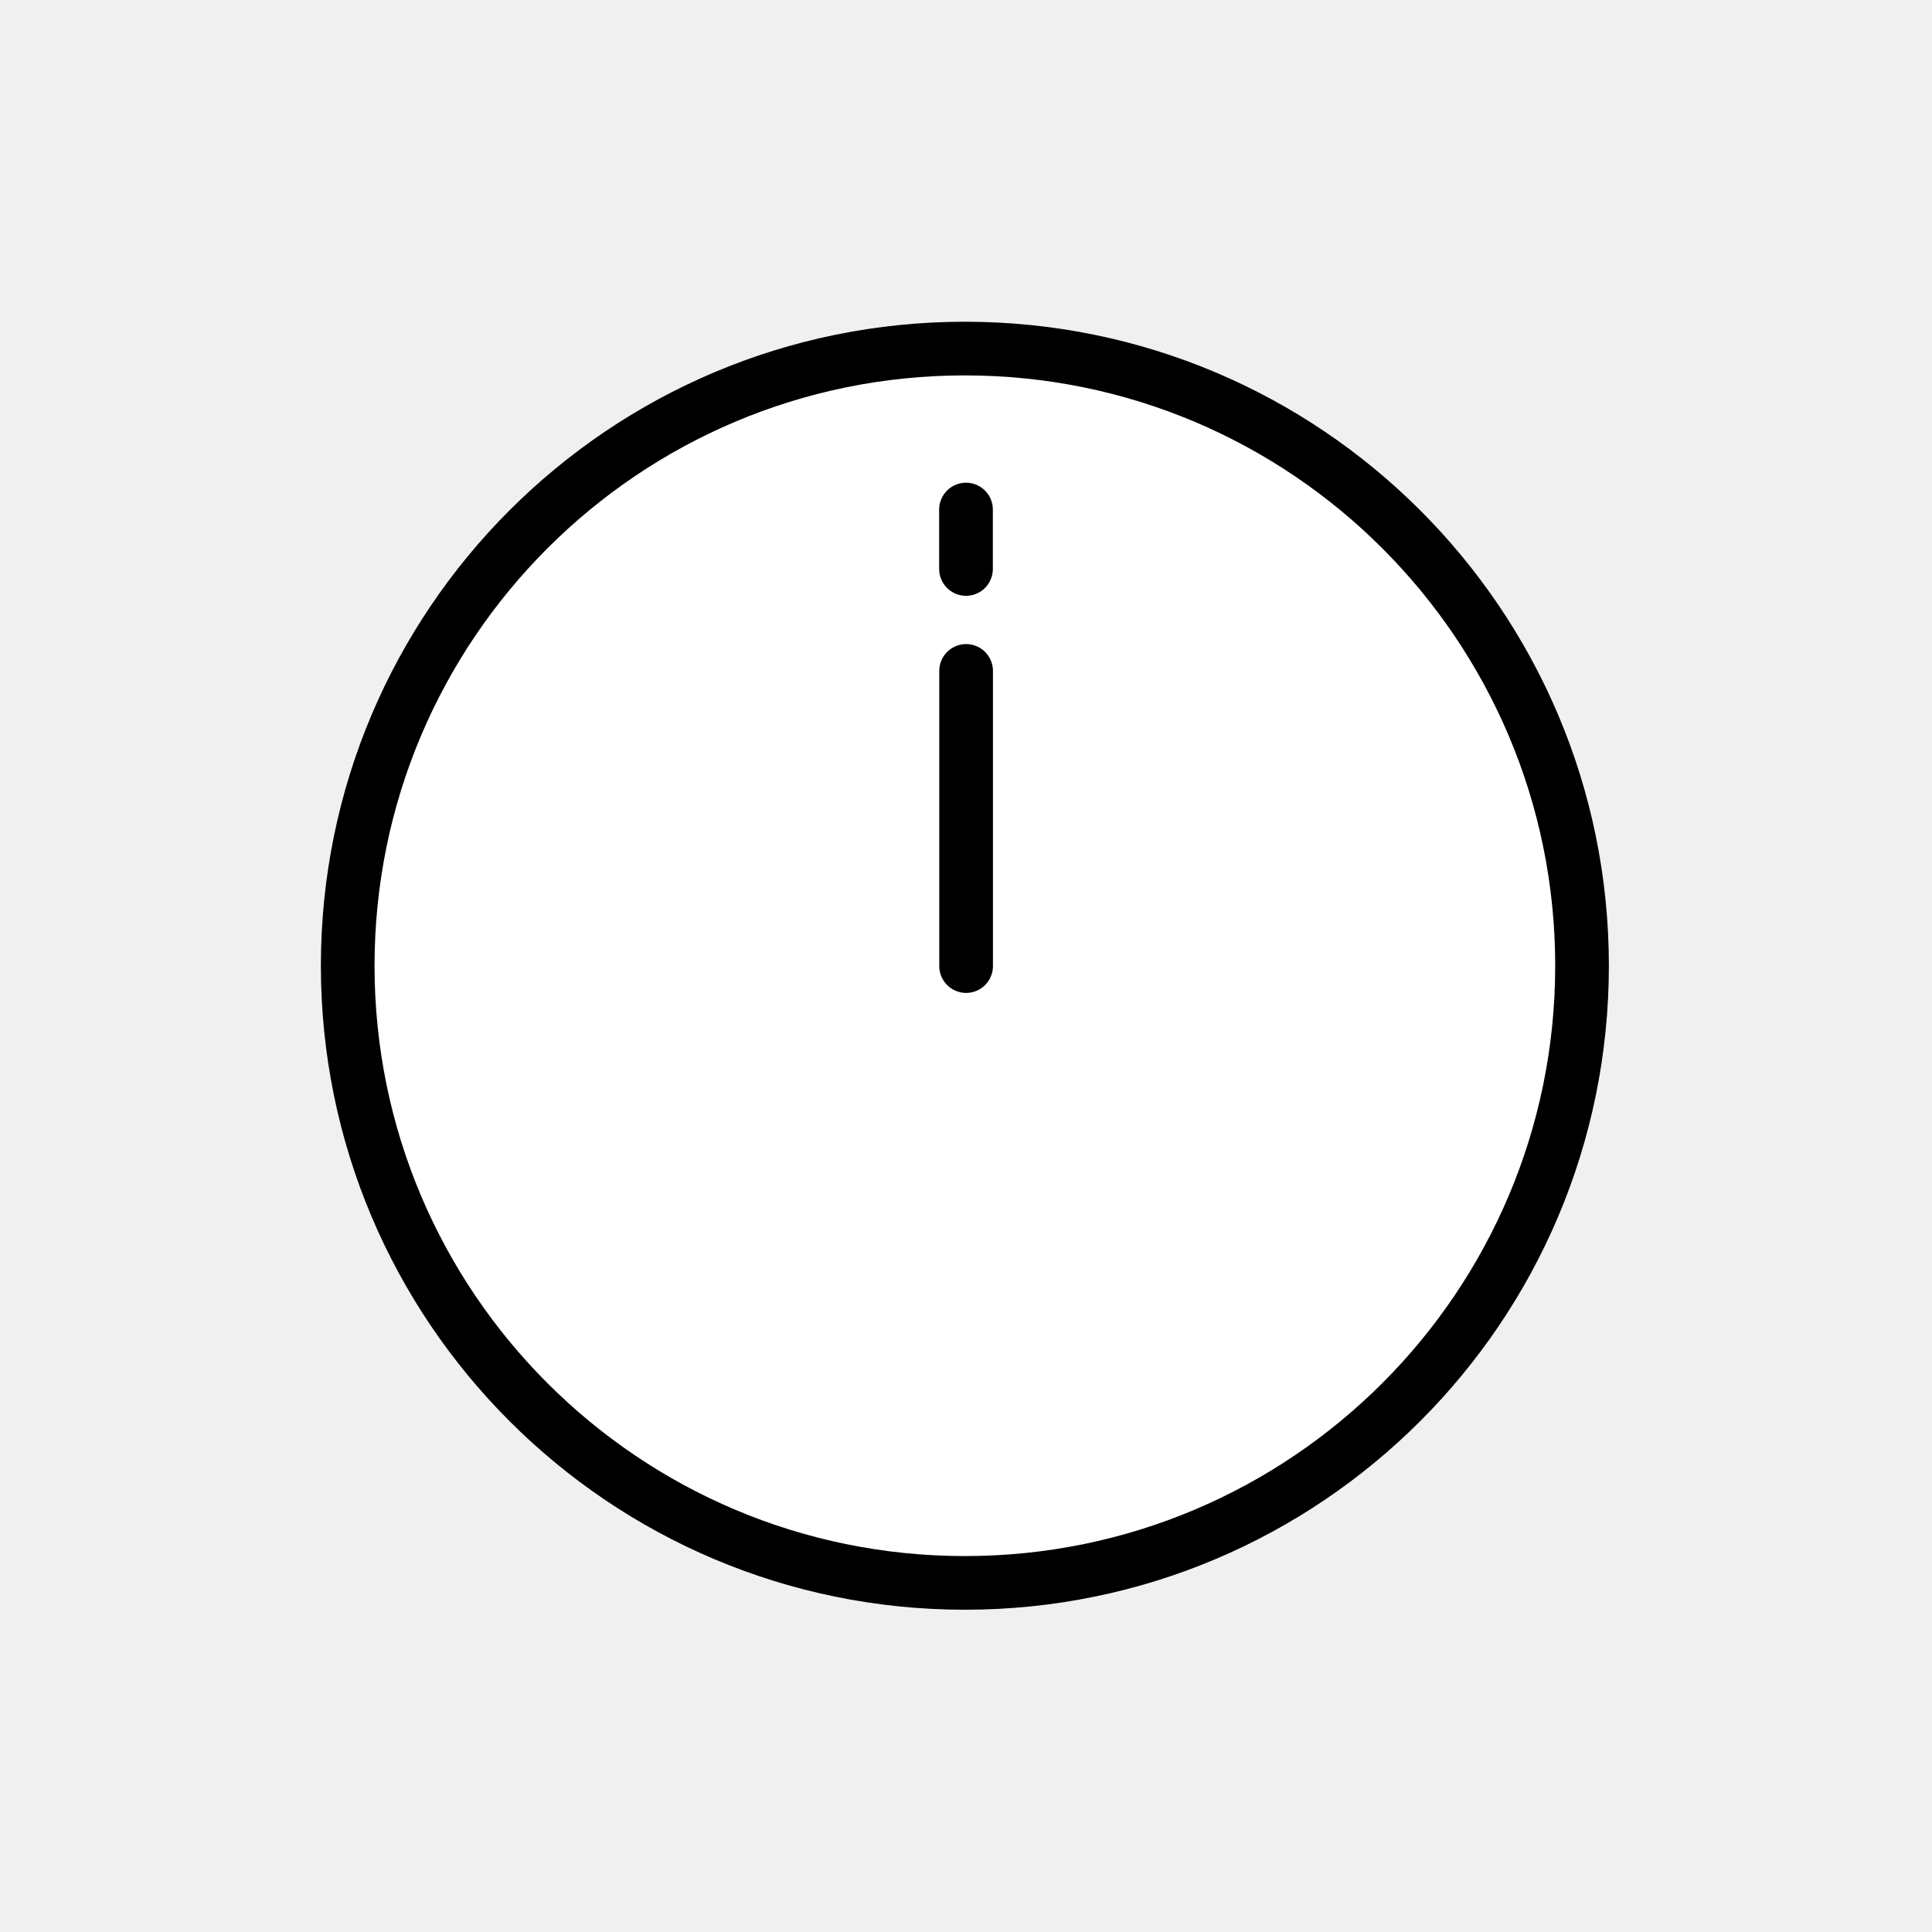
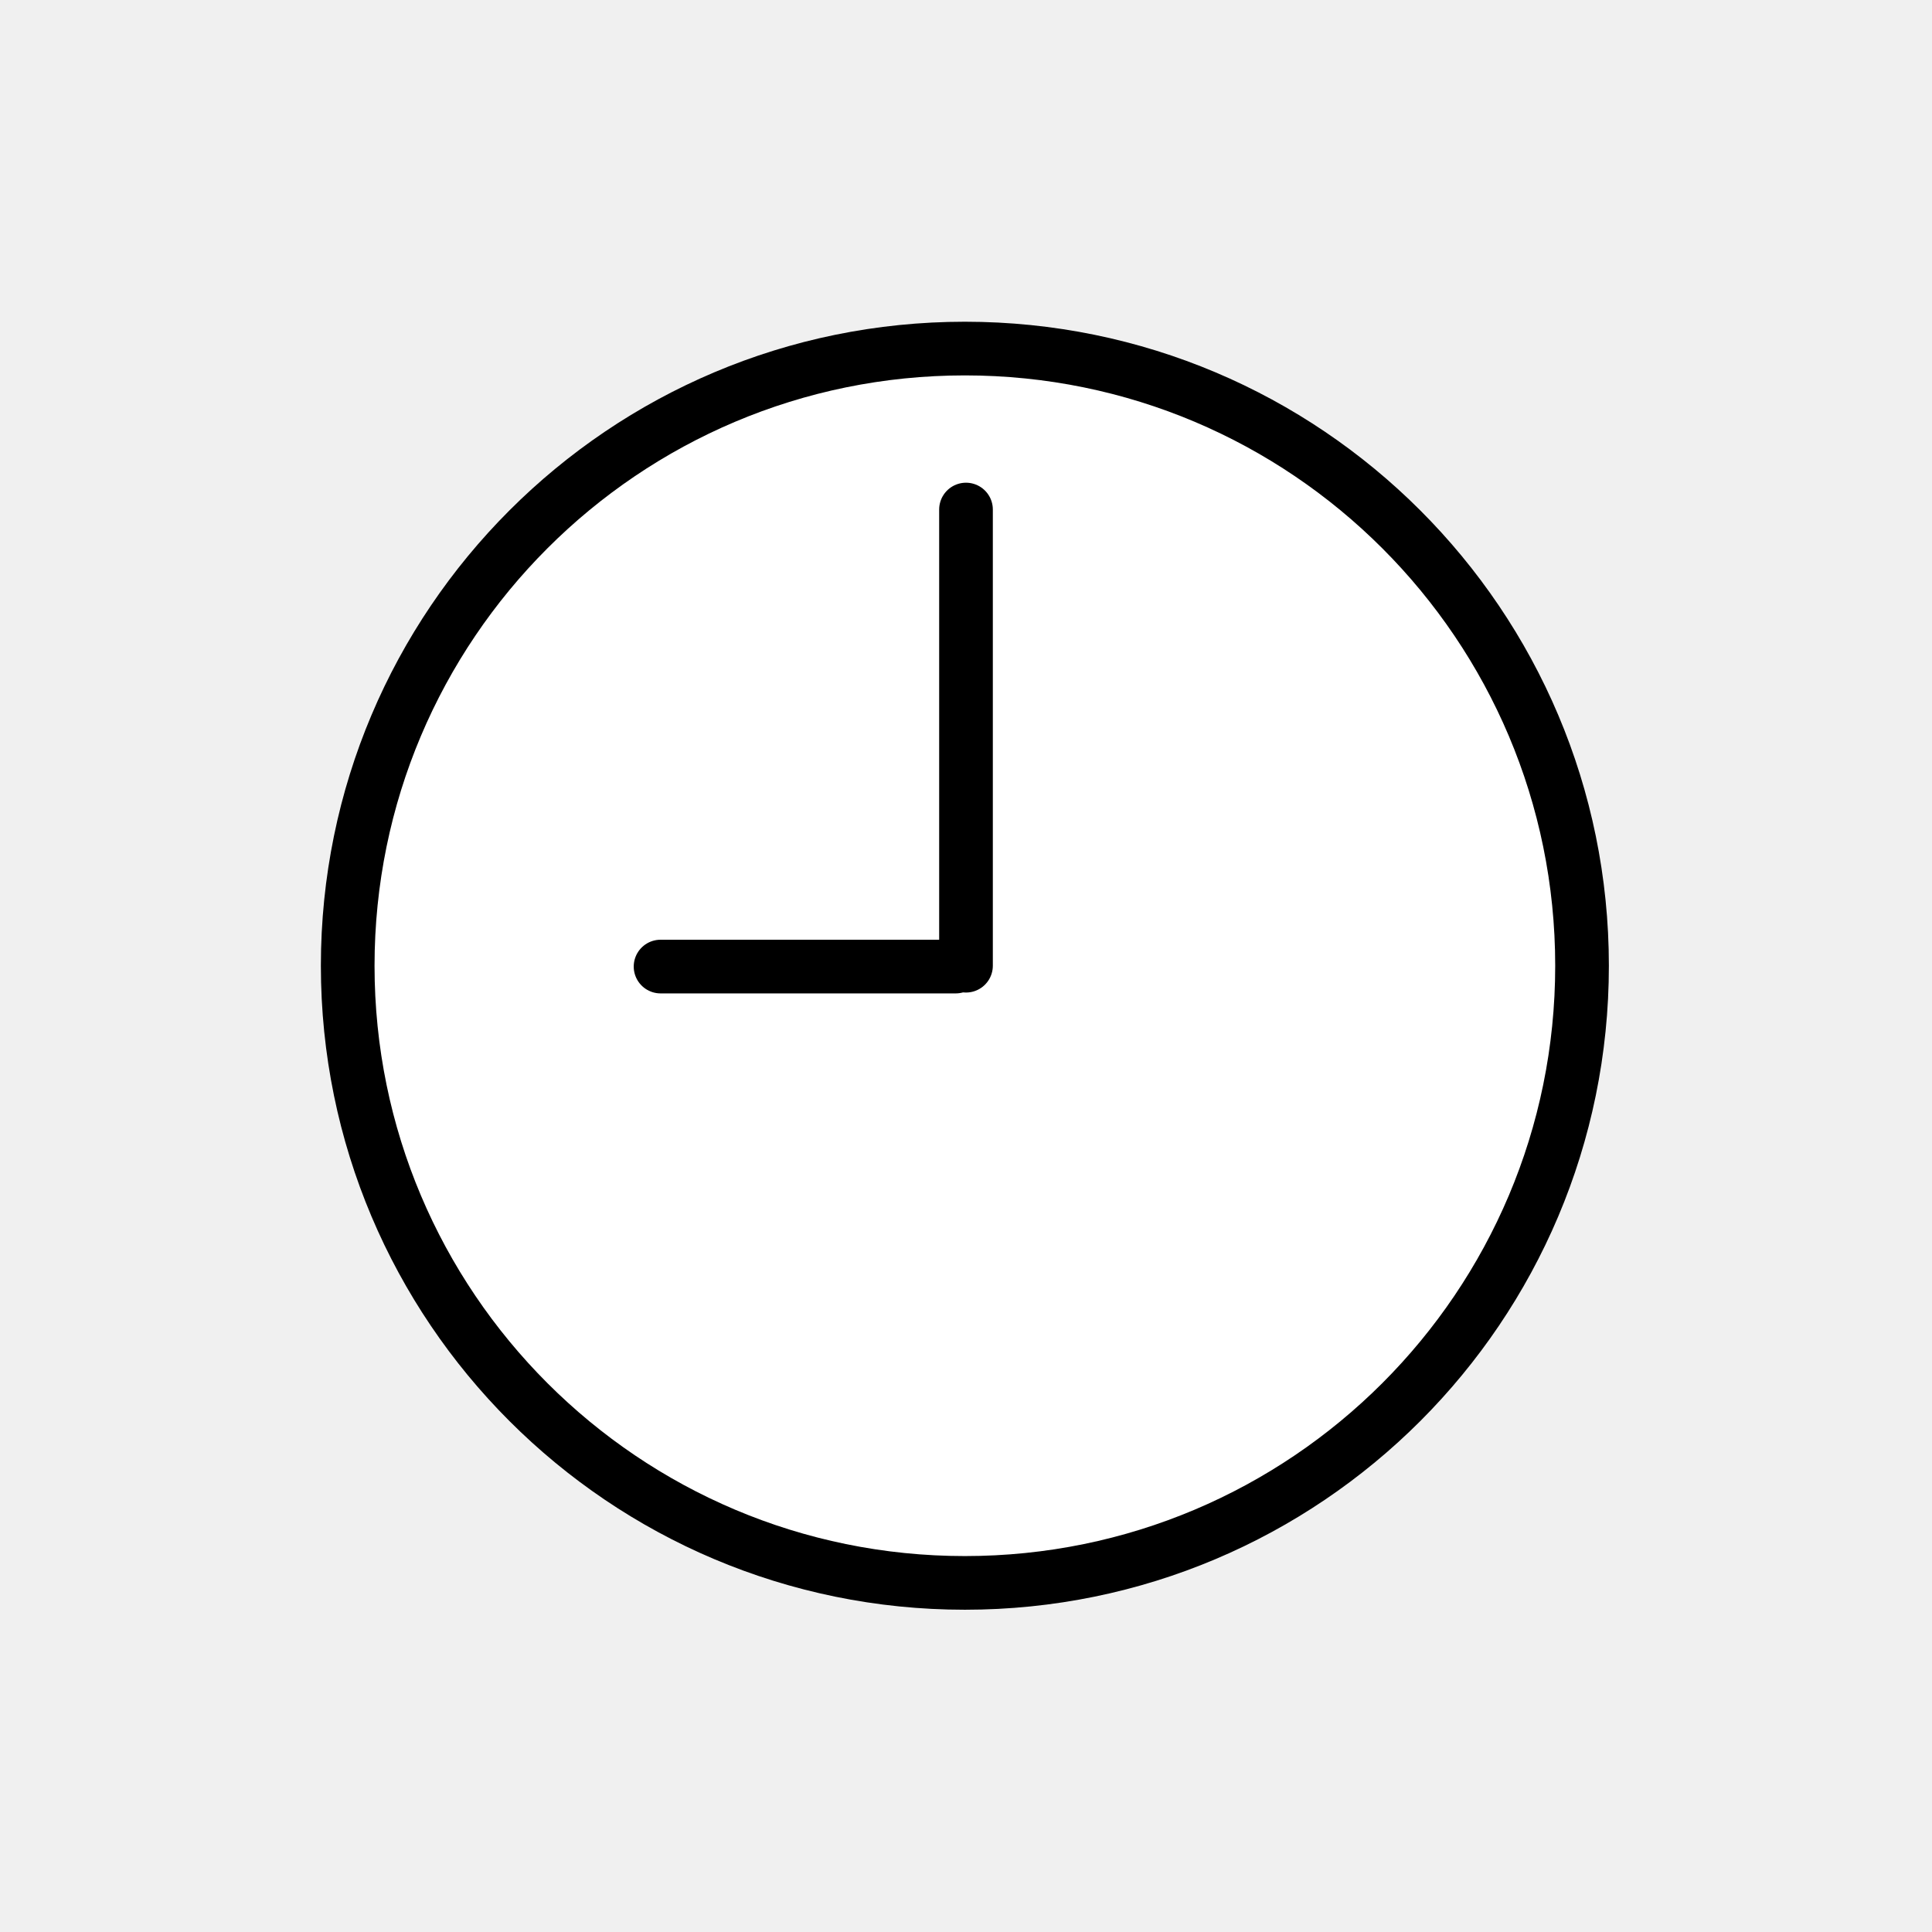
<svg xmlns="http://www.w3.org/2000/svg" id="emoji" viewBox="0 0 72 72">
  <g id="color">
    <circle cx="35.958" cy="35.99" r="23" fill="#FFFFFF" stroke="none" stroke-linecap="round" stroke-linejoin="round" stroke-miterlimit="10" stroke-width="2" />
-     <line x1="36.004" x2="36.004" y1="36.003" y2="25.003" fill="#FFFFFF" stroke="none" stroke-linecap="round" stroke-linejoin="round" stroke-miterlimit="10" stroke-width="2" />
-     <line x1="36" x2="36" y1="18.989" y2="21.204" fill="#FFFFFF" stroke="none" stroke-linecap="round" stroke-linejoin="round" stroke-miterlimit="10" stroke-width="2" />
+     <line x1="36" x2="36" y1="18.989" y2="35.989" fill="#FFFFFF" stroke="none" stroke-linecap="round" stroke-linejoin="round" stroke-miterlimit="10" stroke-width="2" />
+     <line x1="35.617" x2="24.617" y1="36.021" y2="36.021" fill="#FFFFFF" stroke="none" stroke-linecap="round" stroke-linejoin="round" stroke-miterlimit="10" stroke-width="2" />
  </g>
  <g id="hair" />
  <g id="skin" />
  <g id="skin-shadow" />
  <g id="line">
    <circle cx="35.958" cy="35.99" r="23" fill="none" stroke="#000000" stroke-linecap="round" stroke-linejoin="round" stroke-miterlimit="10" stroke-width="2" />
-     <line x1="36.004" x2="36.004" y1="36.003" y2="25.003" fill="none" stroke="#000000" stroke-linecap="round" stroke-linejoin="round" stroke-miterlimit="10" stroke-width="2" />
-     <line x1="36" x2="36" y1="18.989" y2="21.204" fill="none" stroke="#000000" stroke-linecap="round" stroke-linejoin="round" stroke-miterlimit="10" stroke-width="2" />
+     <line x1="36" x2="36" y1="18.989" y2="35.989" fill="none" stroke="#000000" stroke-linecap="round" stroke-linejoin="round" stroke-miterlimit="10" stroke-width="2" />
+     <line x1="35.617" x2="24.617" y1="36.021" y2="36.021" fill="none" stroke="#000000" stroke-linecap="round" stroke-linejoin="round" stroke-miterlimit="10" stroke-width="2" />
  </g>
</svg>
